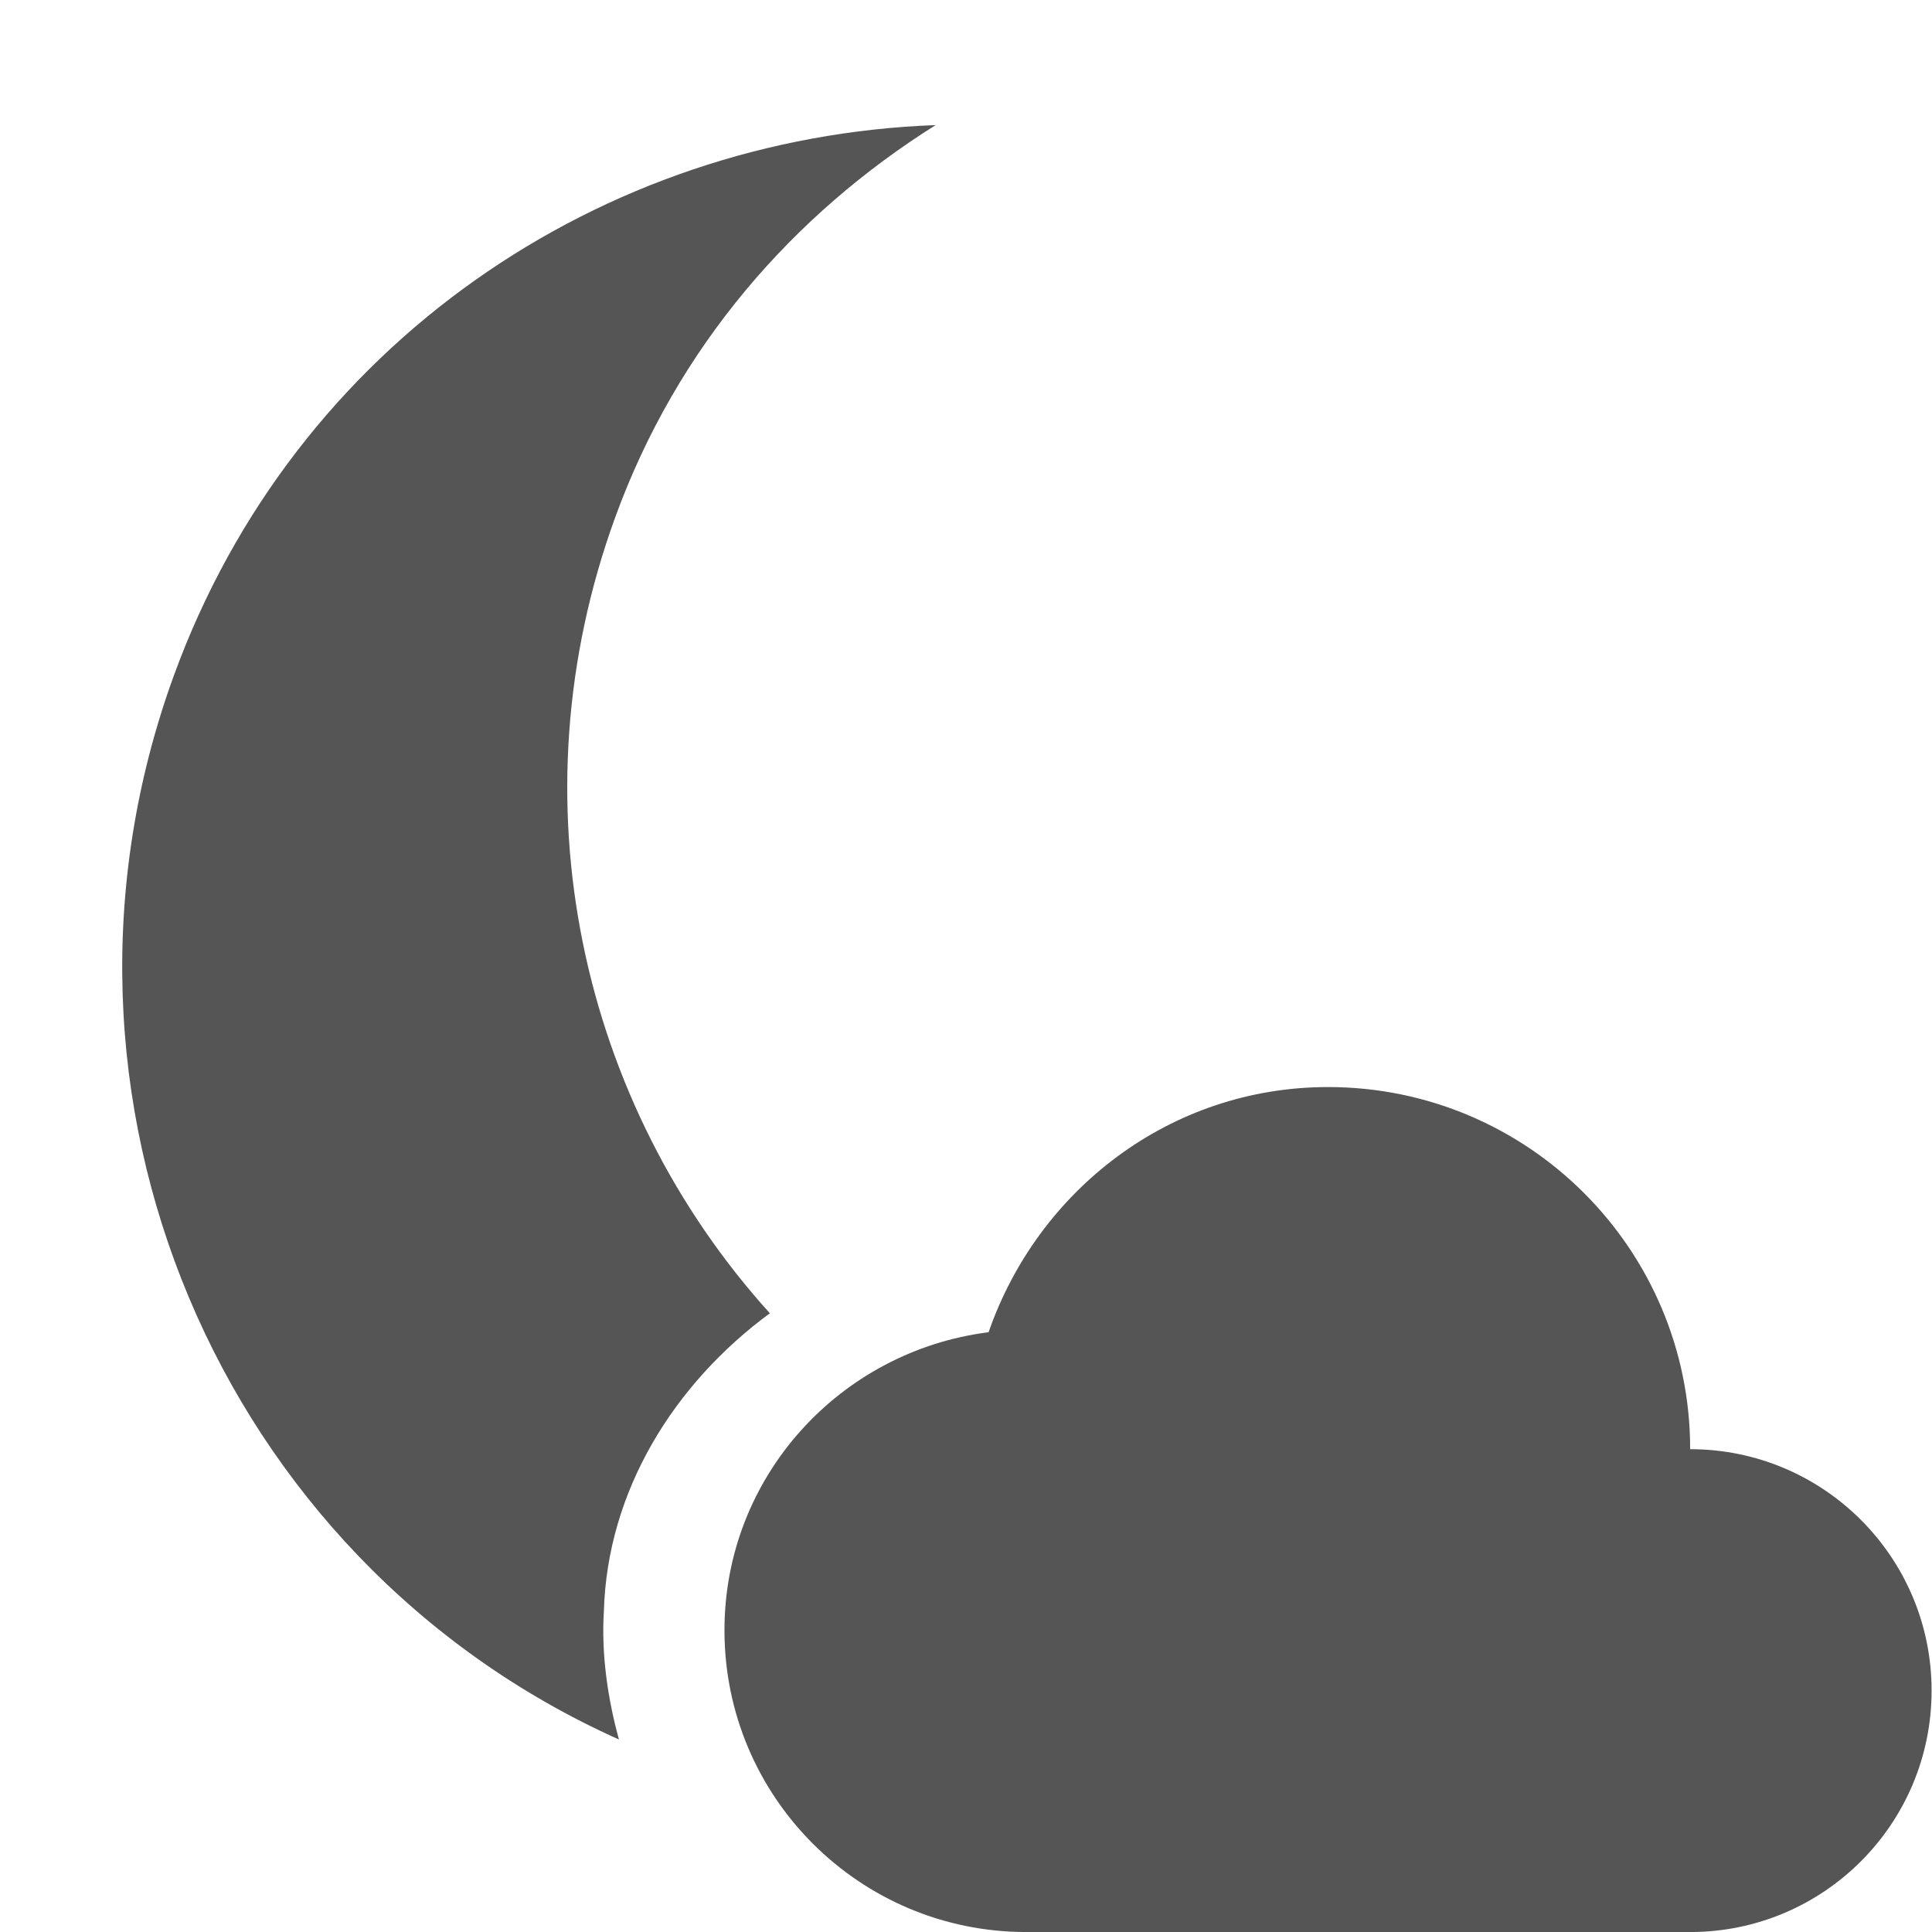
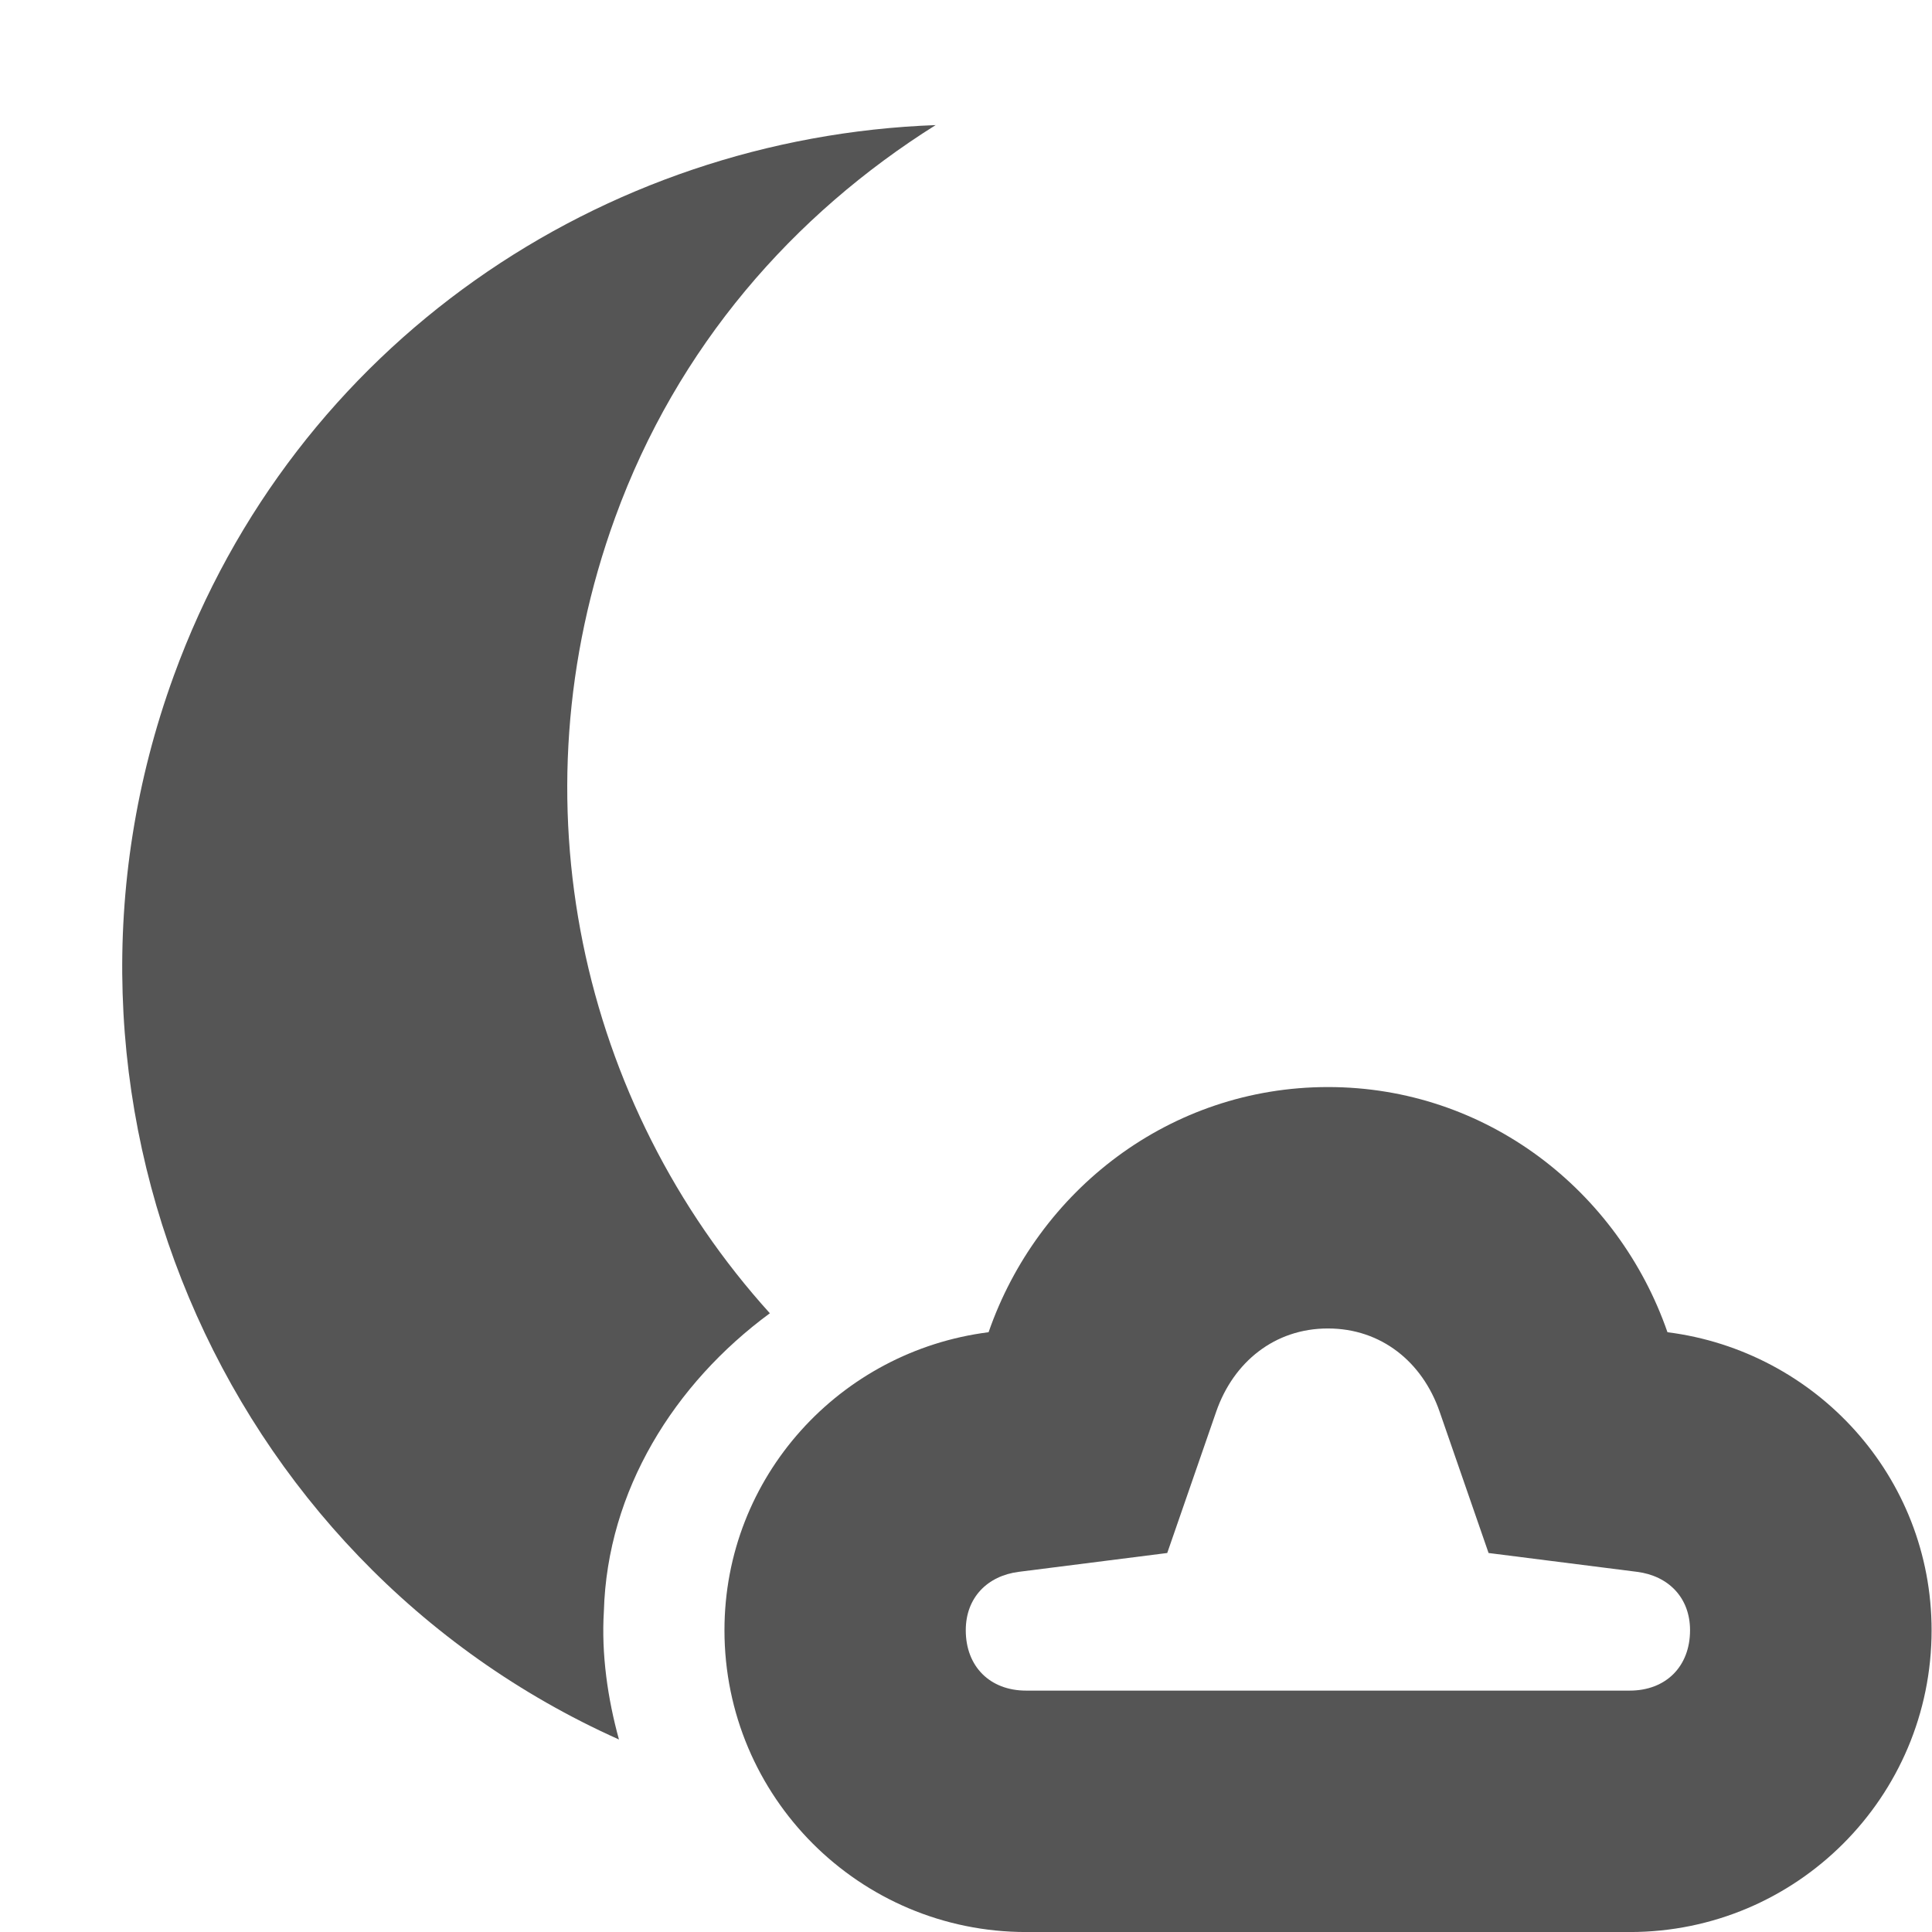
<svg xmlns="http://www.w3.org/2000/svg" xmlns:ns1="http://www.openswatchbook.org/uri/2009/osb" height="16.005" id="svg7384" style="enable-background:new" version="1.1" width="16.002">
  <defs id="defs7386">
+     <linearGradient id="linearGradient6882" ns1:paint="solid">
+       <stop id="stop6884" offset="0" style="stop-color:#555555;stop-opacity:1;" />
+     </linearGradient>
    <linearGradient id="linearGradient5606" ns1:paint="solid">
      <stop id="stop5608" offset="0" style="stop-color:#000000;stop-opacity:1;" />
    </linearGradient>
-     <filter color-interpolation-filters="sRGB" id="filter7554">
+     <filter id="filter7554" style="color-interpolation-filters:sRGB">
      <feBlend id="feBlend7556" in2="BackgroundImage" mode="darken" />
    </filter>
  </defs>
-   <g id="layer9" style="display:inline" transform="translate(-424.9984,331.0053)">
-     <path d="m 432.75,-329.969 c -2.763,0.101 -5.309,1.805 -6.312,4.562 -1.264,3.472 0.369,7.325 3.688,8.812 -0.093,-0.337 -0.147,-0.707 -0.125,-1.062 0.028,-1.001 0.584,-1.887 1.375,-2.469 -1.567,-1.733 -2.136,-4.246 -1.281,-6.594 0.514,-1.413 1.474,-2.508 2.656,-3.25 z m 0.188,11.125 c -0.417,0.172 -0.758,0.486 -0.875,0.938 -0.265,0.825 0.336,1.755 1.188,1.875 1.796,-0.074 3.5,-0.811 4.75,-2.094 l 0,-0.156 c -1.281,0.375 -2.682,0.397 -4.031,-0.094 -0.362,-0.132 -0.709,-0.283 -1.031,-0.469 z" id="path6240" style="color:#555555;fill:#555555;fill-opacity:1;fill-rule:nonzero;stroke:none;stroke-width:1;marker:none;visibility:visible;display:inline;overflow:visible;enable-background:accumulate" />
-     <circle cx="147" cy="201" d="m 154,201 c 0,3.866 -3.134,7 -7,7 -3.866,0 -7,-3.134 -7,-7 0,-3.866 3.134,-7 7,-7 3.866,0 7,3.134 7,7 z" id="path6317" r="7" style="opacity:0;color:#555555;fill:#8c5f5f;fill-opacity:1;fill-rule:nonzero;stroke:none;stroke-width:1;marker:none;visibility:visible;display:inline;overflow:visible;enable-background:accumulate" transform="matrix(0.9396926,0.3420201,-0.3420201,0.9396926,363.6116,-562.1585)" />
-     <path d="m 436,-322 c -1.312,0 -2.405,0.858 -2.812,2.031 -1.231,0.156 -2.188,1.196 -2.188,2.469 0,1.381 1.119,2.5 2.5,2.5 l 5.5,0 c 1.105,0 2,-0.895 2,-2 0,-1.105 -0.895,-2 -2,-2 0,-1.657 -1.343,-3 -3,-3 z" id="path6258" style="fill:#555555;fill-opacity:1;stroke:none" />
+   <g id="layer9" style="display:inline" transform="translate(-424.9984,335.0053)">
+     <path d="m 432.75,-333.969 c -2.763,0.101 -5.309,1.805 -6.312,4.562 -1.264,3.472 0.369,7.325 3.688,8.812 -0.093,-0.337 -0.147,-0.707 -0.125,-1.062 0.028,-1.001 0.584,-1.887 1.375,-2.469 -1.567,-1.733 -2.136,-4.246 -1.281,-6.594 0.514,-1.413 1.474,-2.508 2.656,-3.25 z" id="path6240" style="color:#bebebe;display:inline;overflow:visible;visibility:visible;fill:#555555;fill-opacity:1;fill-rule:nonzero;stroke:none;stroke-width:1;marker:none;enable-background:accumulate" />
+     <circle cx="295.046" cy="-455.377" id="path6317" r="7" style="color:#bebebe;display:inline;overflow:visible;visibility:visible;opacity:0;fill:#8c5f5f;fill-opacity:1;fill-rule:nonzero;stroke:none;stroke-width:1;marker:none;enable-background:accumulate" transform="matrix(0.9396926,0.3420201,-0.3420201,0.9396926,0,0)" />
+     <path d="m 436,-326 c -1.312,0 -2.405,0.858 -2.812,2.031 -1.231,0.156 -2.188,1.196 -2.188,2.469 0,1.381 1.119,2.5 2.5,2.5 l 2.5,0 2.5,0 c 1.381,0 2.5,-1.119 2.5,-2.5 0,-1.273 -0.957,-2.313 -2.188,-2.469 C 438.405,-325.142 437.312,-326 436,-326 Z m 0,2 c 0.439,0 0.781,0.276 0.924,0.688 l 0.406,1.172 1.23,0.156 c 0.259,0.033 0.439,0.213 0.439,0.484 0,0.3 -0.2,0.5 -0.5,0.5 l -2.5,0 -2.5,0 c -0.3,0 -0.5,-0.2 -0.5,-0.5 0,-0.271 0.18,-0.451 0.439,-0.484 l 1.23,-0.156 0.406,-1.172 c 0.143,-0.411 0.485,-0.688 0.924,-0.688 z" id="path6258" style="fill:#555555;fill-opacity:1;stroke:none" />
  </g>
-   <g id="layer10" style="display:inline;filter:url(#filter7554)" transform="translate(-424.9984,331.0053)" />
-   <g id="layer1" style="display:inline" transform="translate(-183.9982,-285.9947)" />
-   <g id="layer14" style="display:inline" transform="translate(-424.9984,331.0053)" />
-   <g id="layer15" style="display:inline" transform="translate(-424.9984,331.0053)" />
-   <g id="g71291" style="display:inline" transform="translate(-424.9984,331.0053)" />
-   <g id="layer2" style="display:inline" transform="translate(-183.9982,-135.9947)" />
-   <g id="g6058" style="display:inline" transform="translate(-183.9982,-135.9947)" />
-   <g id="layer12" style="display:inline" transform="translate(-424.9984,331.0053)" />
+   <g id="layer10" style="display:inline;filter:url(#filter7554)" transform="translate(-424.9984,335.0053)" />
+   <g id="layer1" style="display:inline" transform="translate(-183.9982,-281.9947)" />
+   <g id="layer14" style="display:inline" transform="translate(-424.9984,335.0053)" />
+   <g id="layer15" style="display:inline" transform="translate(-424.9984,335.0053)" />
+   <g id="g71291" style="display:inline" transform="translate(-424.9984,335.0053)" />
+   <g id="layer2" style="display:inline" transform="translate(-183.9982,-131.9947)" />
+   <g id="layer12" style="display:inline" transform="translate(-424.9984,335.0053)" />
</svg>
